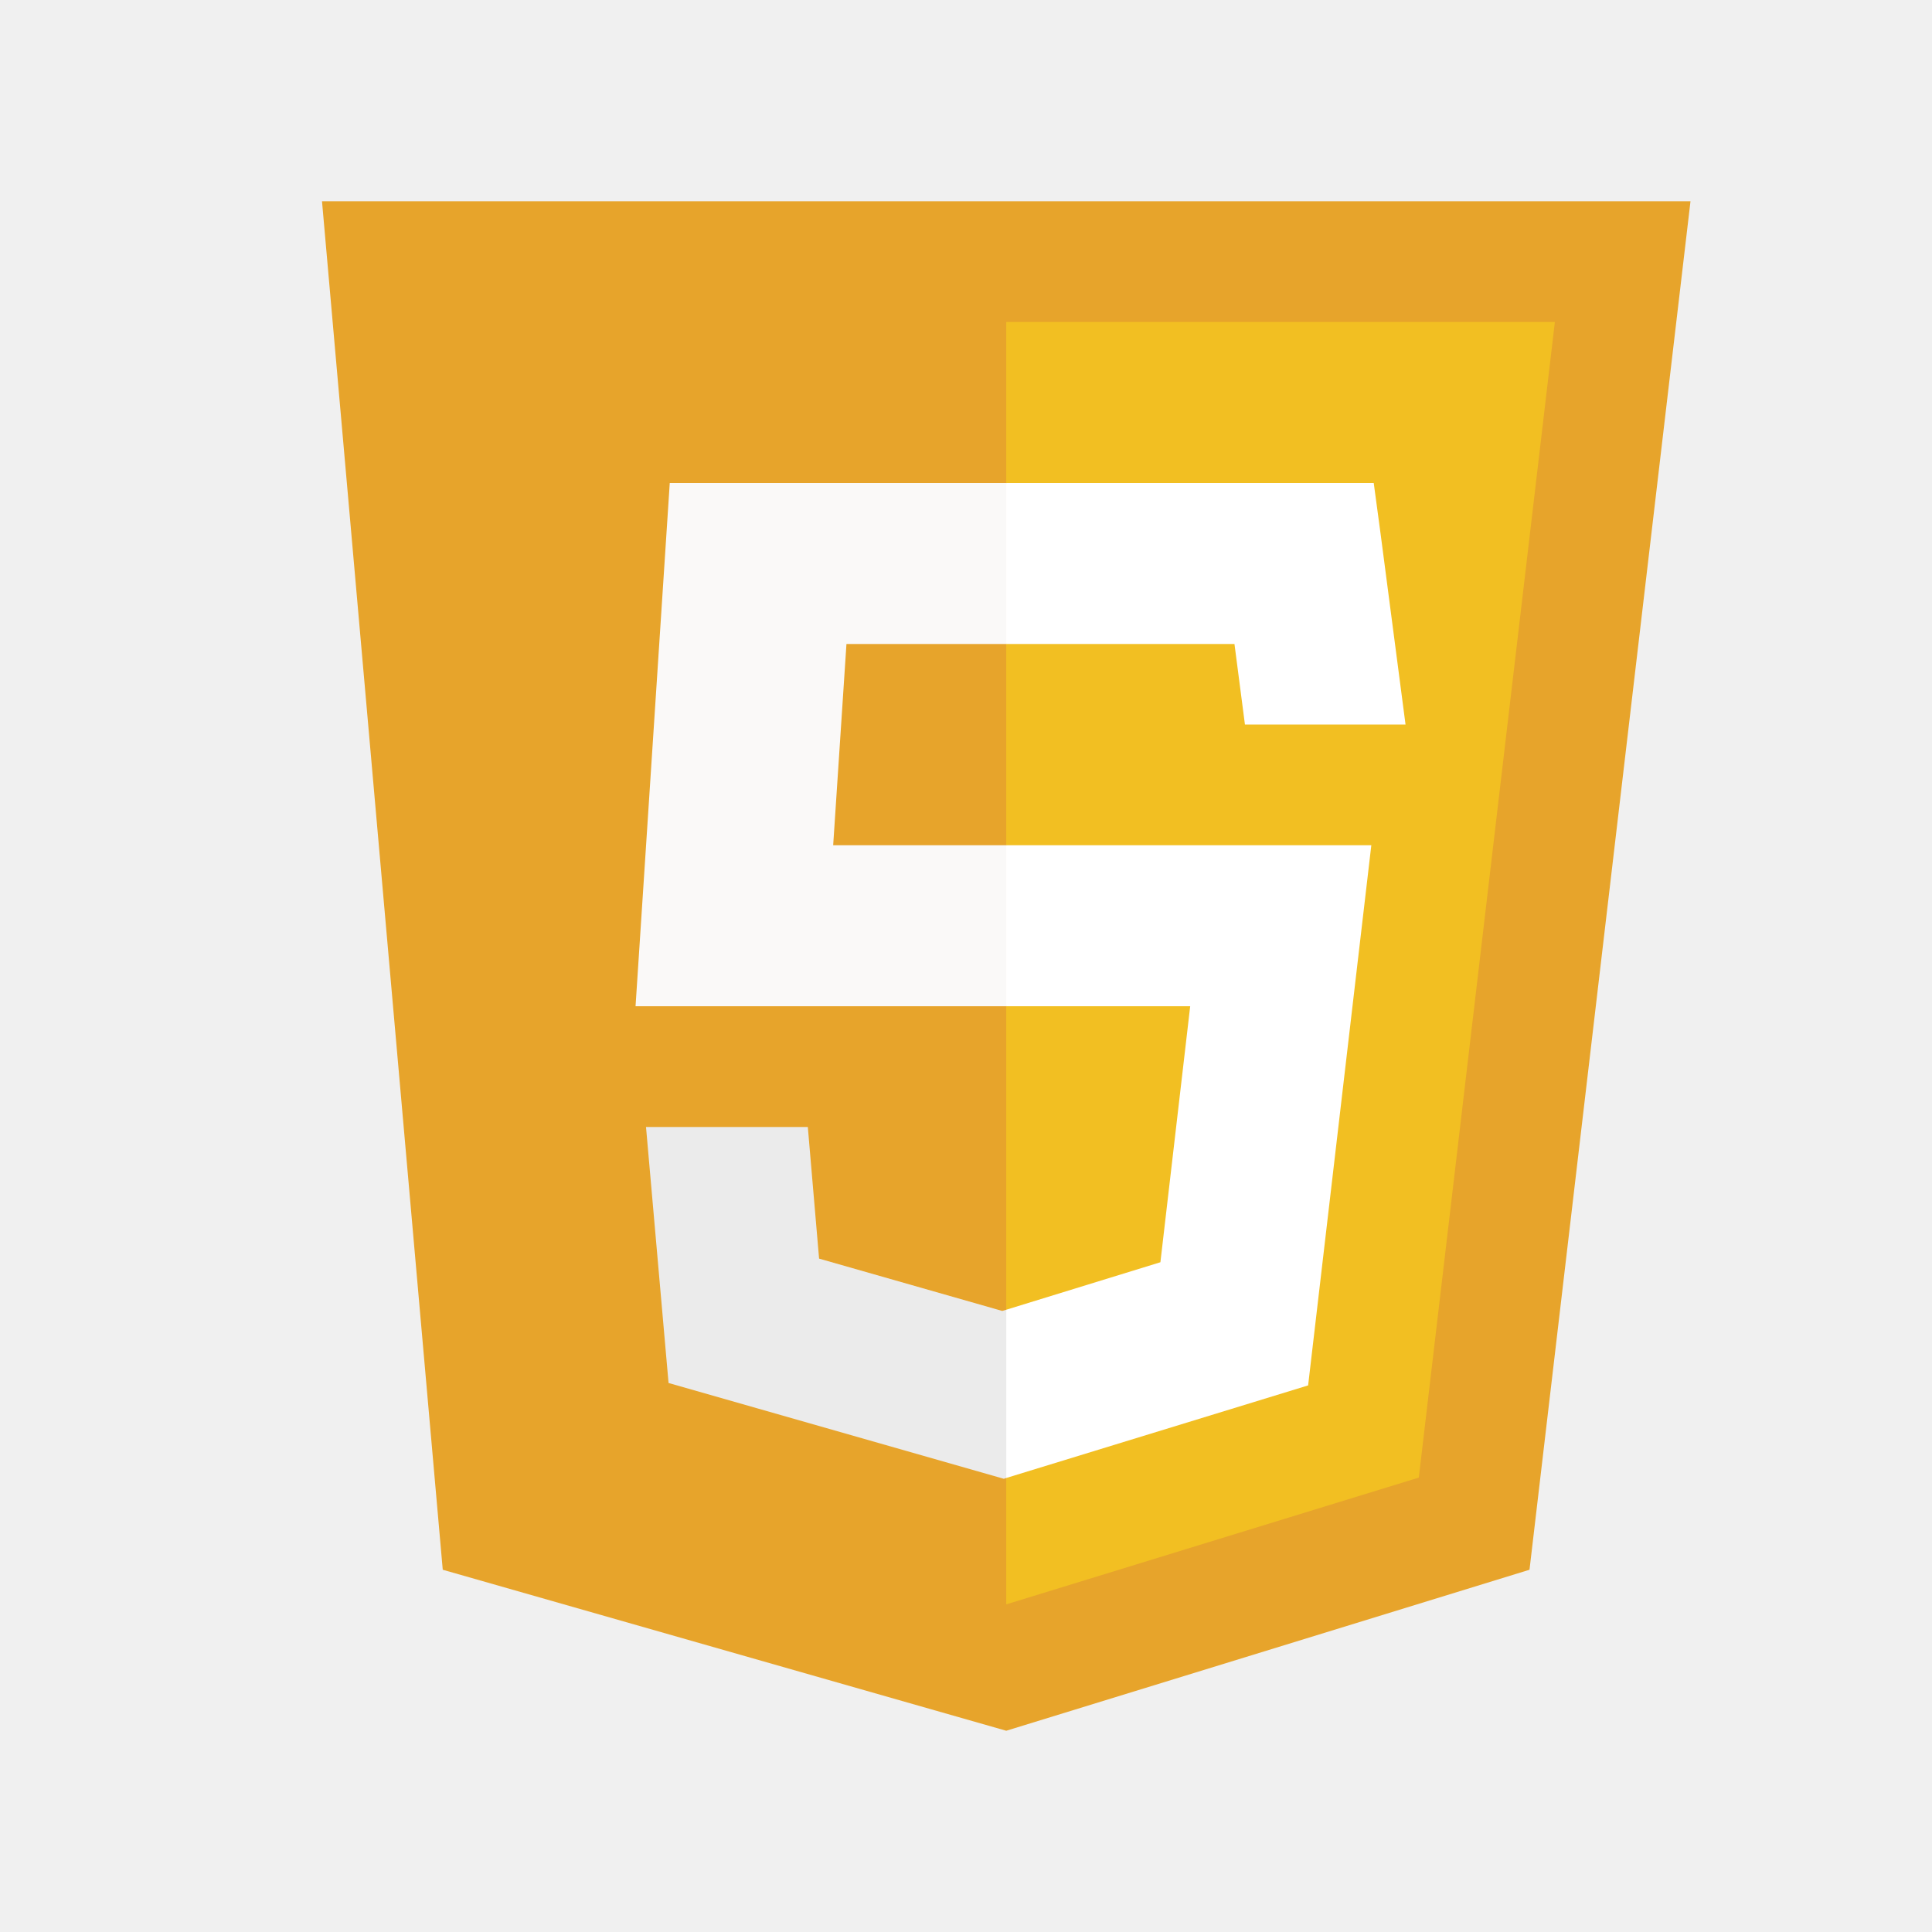
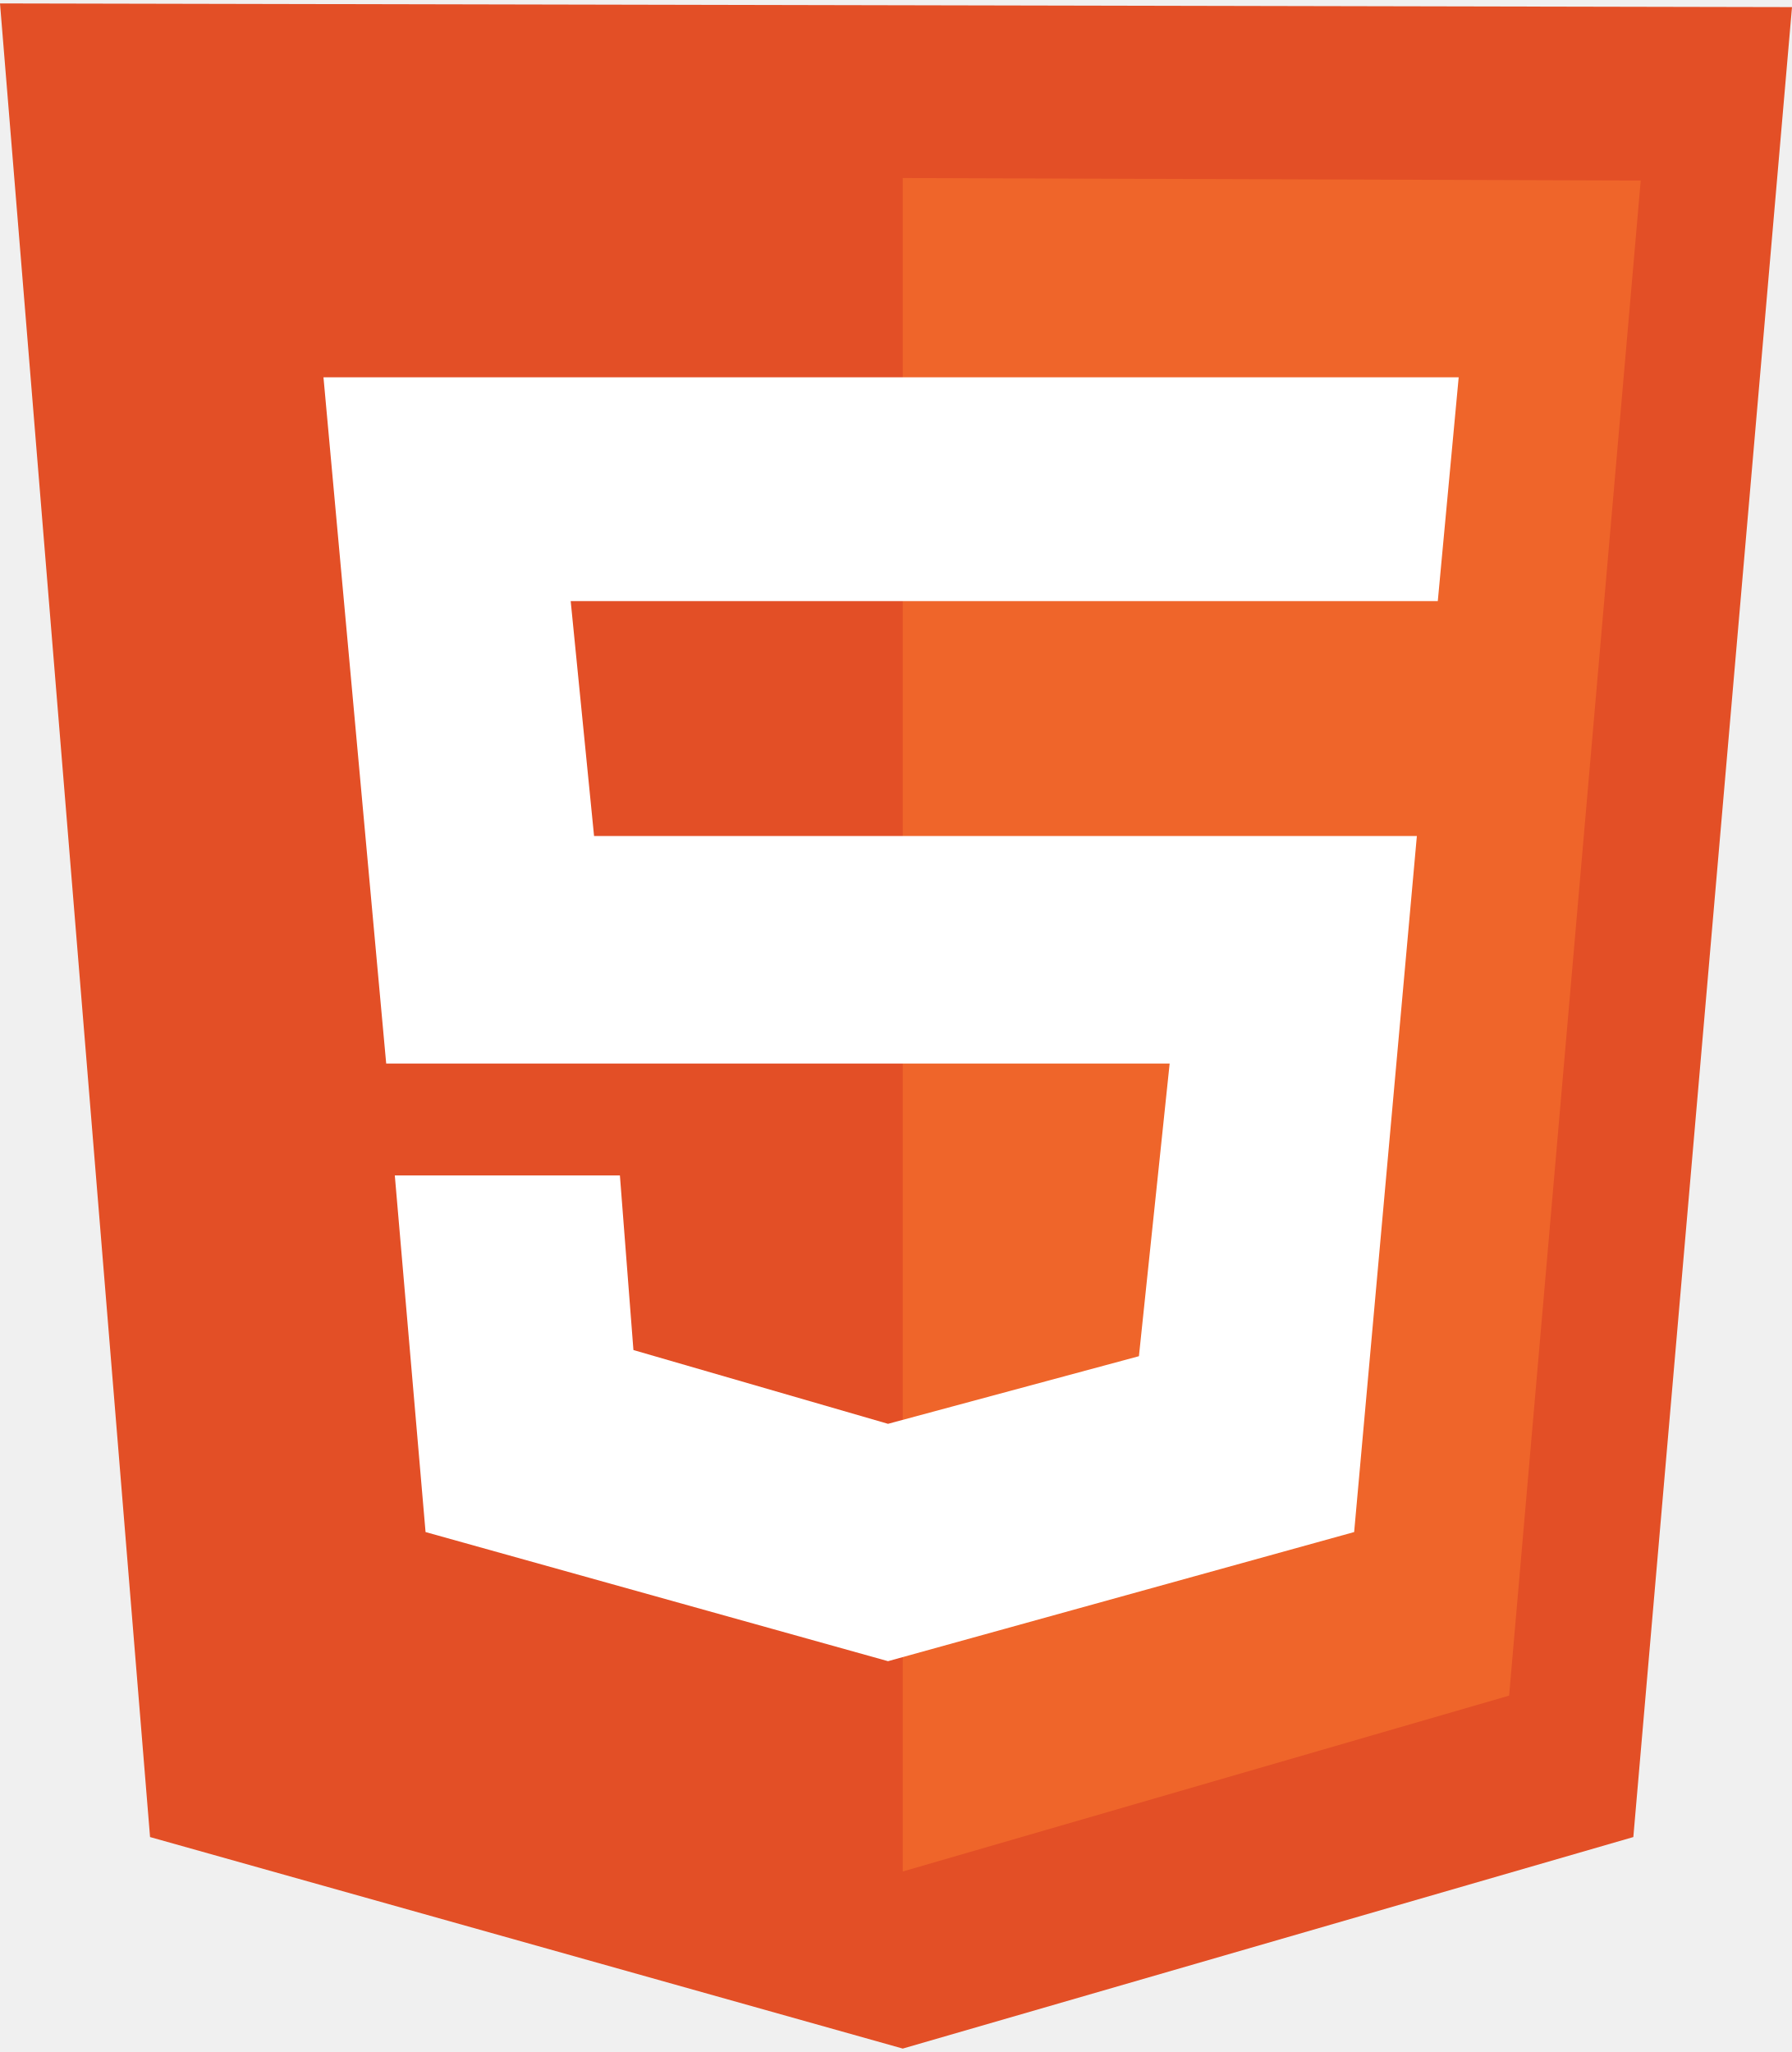
- <svg xmlns="http://www.w3.org/2000/svg" viewBox="0 0 48 48" width="240px" height="240px">
-   <polygon fill="#e7a42b" points="8,5 42,5 38,39 25,43 11,39" />
-   <polygon fill="#f2bf22" points="38.63,8 35.25,36.71 25,39.86 25,8" />
-   <polygon fill="#faf9f8" points="25,21 26,23 25,25 15.79,25 16.64,12 25,12 26,14 25,16 21.03,16 20.7,21" />
-   <polygon fill="#ebebeb" points="24.9,32.57 25,32.54 26,35 25,36.72 24.94,36.74 16.61,34.36 16.05,28 20.07,28 20.35,31.27" />
-   <polygon fill="#fff" points="34.07,21 32.5,34.42 25,36.72 25,32.54 28.83,31.36 29.57,25 25,25 25,21" />
-   <polygon fill="#fff" points="34.92,18 30.93,18 30.67,16 25,16 25,12 34.13,12 34.3,13.26" />
+ <svg xmlns="http://www.w3.org/2000/svg" fill="none" height="2500" width="2183" viewBox="0 0 124 141.532">
+   <path d="M10.383 126.894L0 0l124 .255-10.979 126.639-50.553 14.638z" fill="#e34f26" />
+   <path d="M62.468 129.277V12.085l51.064.17-9.106 104.851z" fill="#ef652a" />
+   <path d="M99.49 41.362l1.446-15.49H22.383l4.34 47.49h54.213L78.81 93.617l-17.362 4.68-17.617-5.106-.936-12.085H27.319l2.128 24.681 32 8.936 32.255-8.936 4.34-48.17H41.107L39.49 41.362z" fill="#fff" />
</svg>
